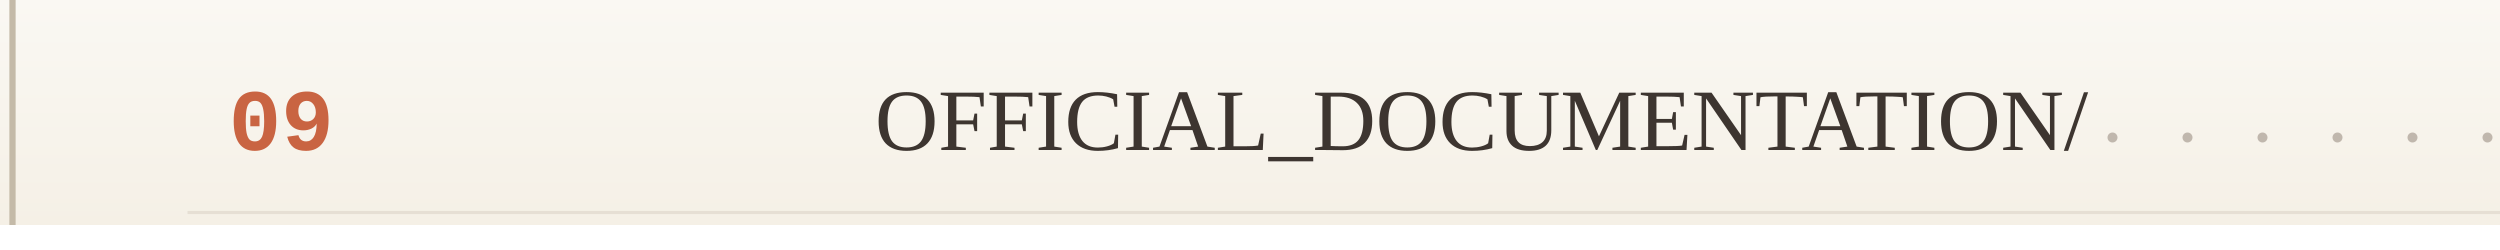
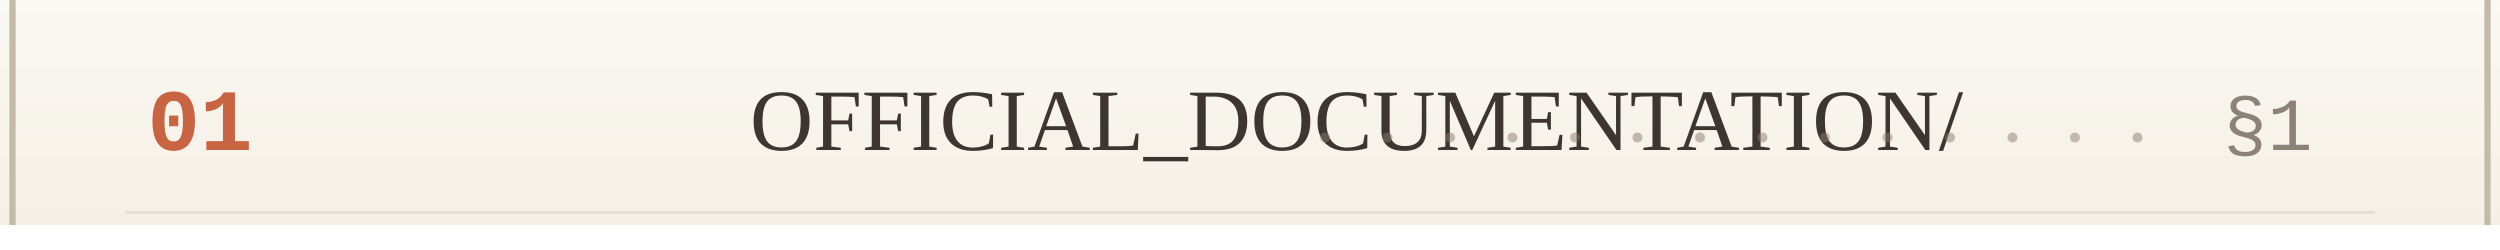
- <svg xmlns="http://www.w3.org/2000/svg" width="400" height="40" preserveAspectRatio="xMinYMid meet" viewBox="0 0 400 40">
+ <svg xmlns="http://www.w3.org/2000/svg" width="400" height="40" viewBox="0 0 400 40" preserveAspectRatio="xMinYMid meet">
  <defs>
    <linearGradient id="paperBg" x1="0%" y1="0%" x2="0%" y2="100%">
      <stop offset="0%" style="stop-color:#faf8f3" />
      <stop offset="100%" style="stop-color:#f5f0e6" />
    </linearGradient>
-     <pattern id="leaderDots" x="0" y="0" width="12" height="4" patternUnits="userSpaceOnUse">
+     <pattern id="leaderDots" x="0" y="0" width="10" height="4" patternUnits="userSpaceOnUse">
      <circle cx="2" cy="2" r="0.8" fill="#8a7b6f" opacity="0.5" />
    </pattern>
  </defs>
-   <rect width="850" height="36" fill="url(#paperBg)" />
+   <rect width="400" height="36" fill="url(#paperBg)" />
  <line x1="2" y1="0" x2="2" y2="36" stroke="#c4baa8" stroke-width="1" />
-   <line x1="848" y1="0" x2="848" y2="36" stroke="#c4baa8" stroke-width="1" />
-   <text x="45" y="24" font-family="'Courier New', Courier, monospace" font-size="14" font-weight="700" fill="#c96442" text-anchor="middle">
-     09
+   <line x1="398" y1="0" x2="398" y2="36" stroke="#c4baa8" stroke-width="1" />
+   <text x="32" y="24" font-family="'Courier New', Courier, monospace" font-size="14" font-weight="700" fill="#c96442" text-anchor="middle">
+     01
  </text>
-   <text x="140" y="24" font-family="Georgia, 'Times New Roman', serif" font-size="14" fill="#3d3530">
-     OFFICIAL_DOCUMENTATION/</text>
-   <rect x="330" y="20" width="390" height="4" fill="url(#leaderDots)" />
-   <text x="760" y="24" font-family="'Courier New', Courier, monospace" font-size="12" fill="#5c5247" text-anchor="end" opacity="0.7">
-     §9
+   <text x="120" y="24" font-family="Georgia, 'Times New Roman', serif" font-size="14" fill="#3d3530">
+     OFFICIAL_DOCUMENTATION/
  </text>
-   <line x1="30" y1="34" x2="820" y2="34" stroke="#c4baa8" stroke-width="0.5" opacity="0.3" />
-   <g opacity="0.2">
-     <rect x="-30" y="4" width="3" height="28" fill="#5c5247" rx="1.5">
-       <animate attributeName="x" values="-30;880;-30;-30" keyTimes="0;0.05;0.10;1" dur="16s" begin="5s" repeatCount="indefinite" calcMode="linear" />
-     </rect>
-     <rect x="-22" y="8" width="1.5" height="20" fill="#c96442" rx="1.25">
-       <animate attributeName="x" values="-22;888;-22;-22" keyTimes="0;0.05;0.10;1" dur="16s" begin="5s" repeatCount="indefinite" calcMode="linear" />
-     </rect>
-     <rect x="-16" y="6" width="1.2" height="24" fill="#8a7b6f" rx="0.6">
-       <animate attributeName="x" values="-16;894;-16;-16" keyTimes="0;0.05;0.10;1" dur="16s" begin="5s" repeatCount="indefinite" calcMode="linear" />
-     </rect>
-   </g>
+   <rect x="210" y="20" width="140" height="4" fill="url(#leaderDots)" />
+   <text x="370" y="24" font-family="'Courier New', Courier, monospace" font-size="12" fill="#5c5247" text-anchor="end" opacity="0.7">
+     §1
+   </text>
+   <line x1="20" y1="34" x2="380" y2="34" stroke="#c4baa8" stroke-width="0.5" opacity="0.3" />
</svg>
